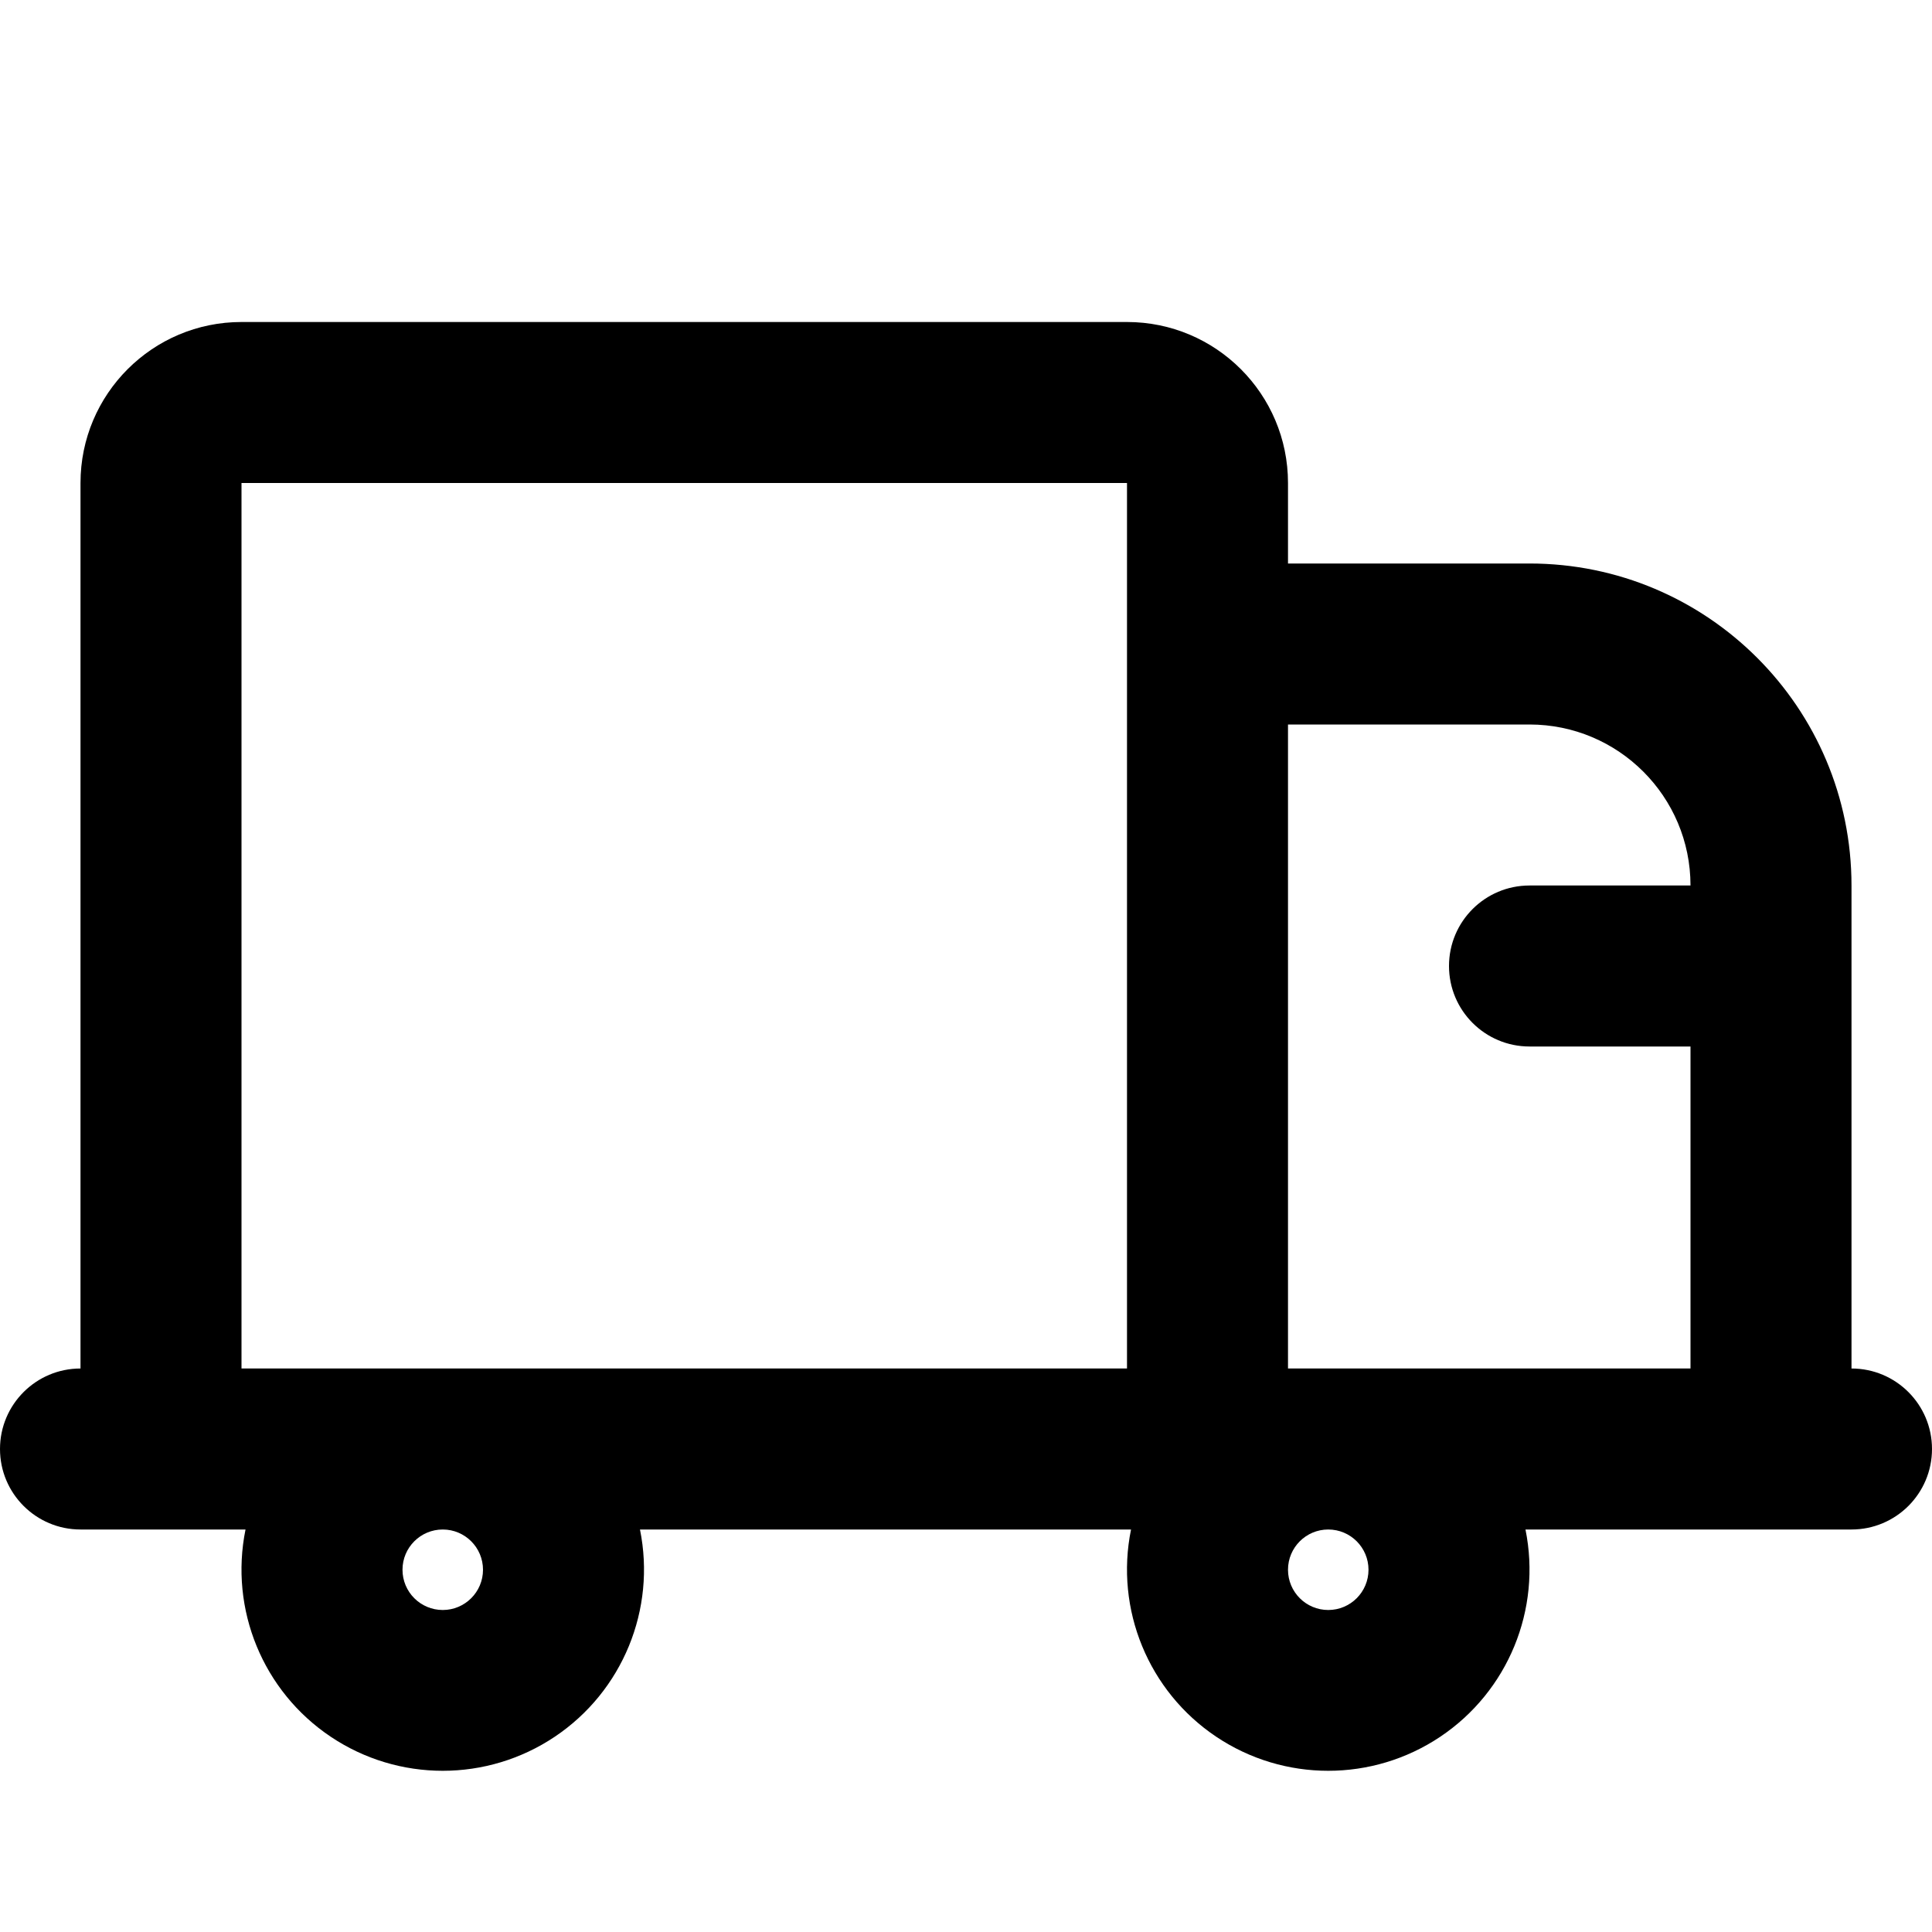
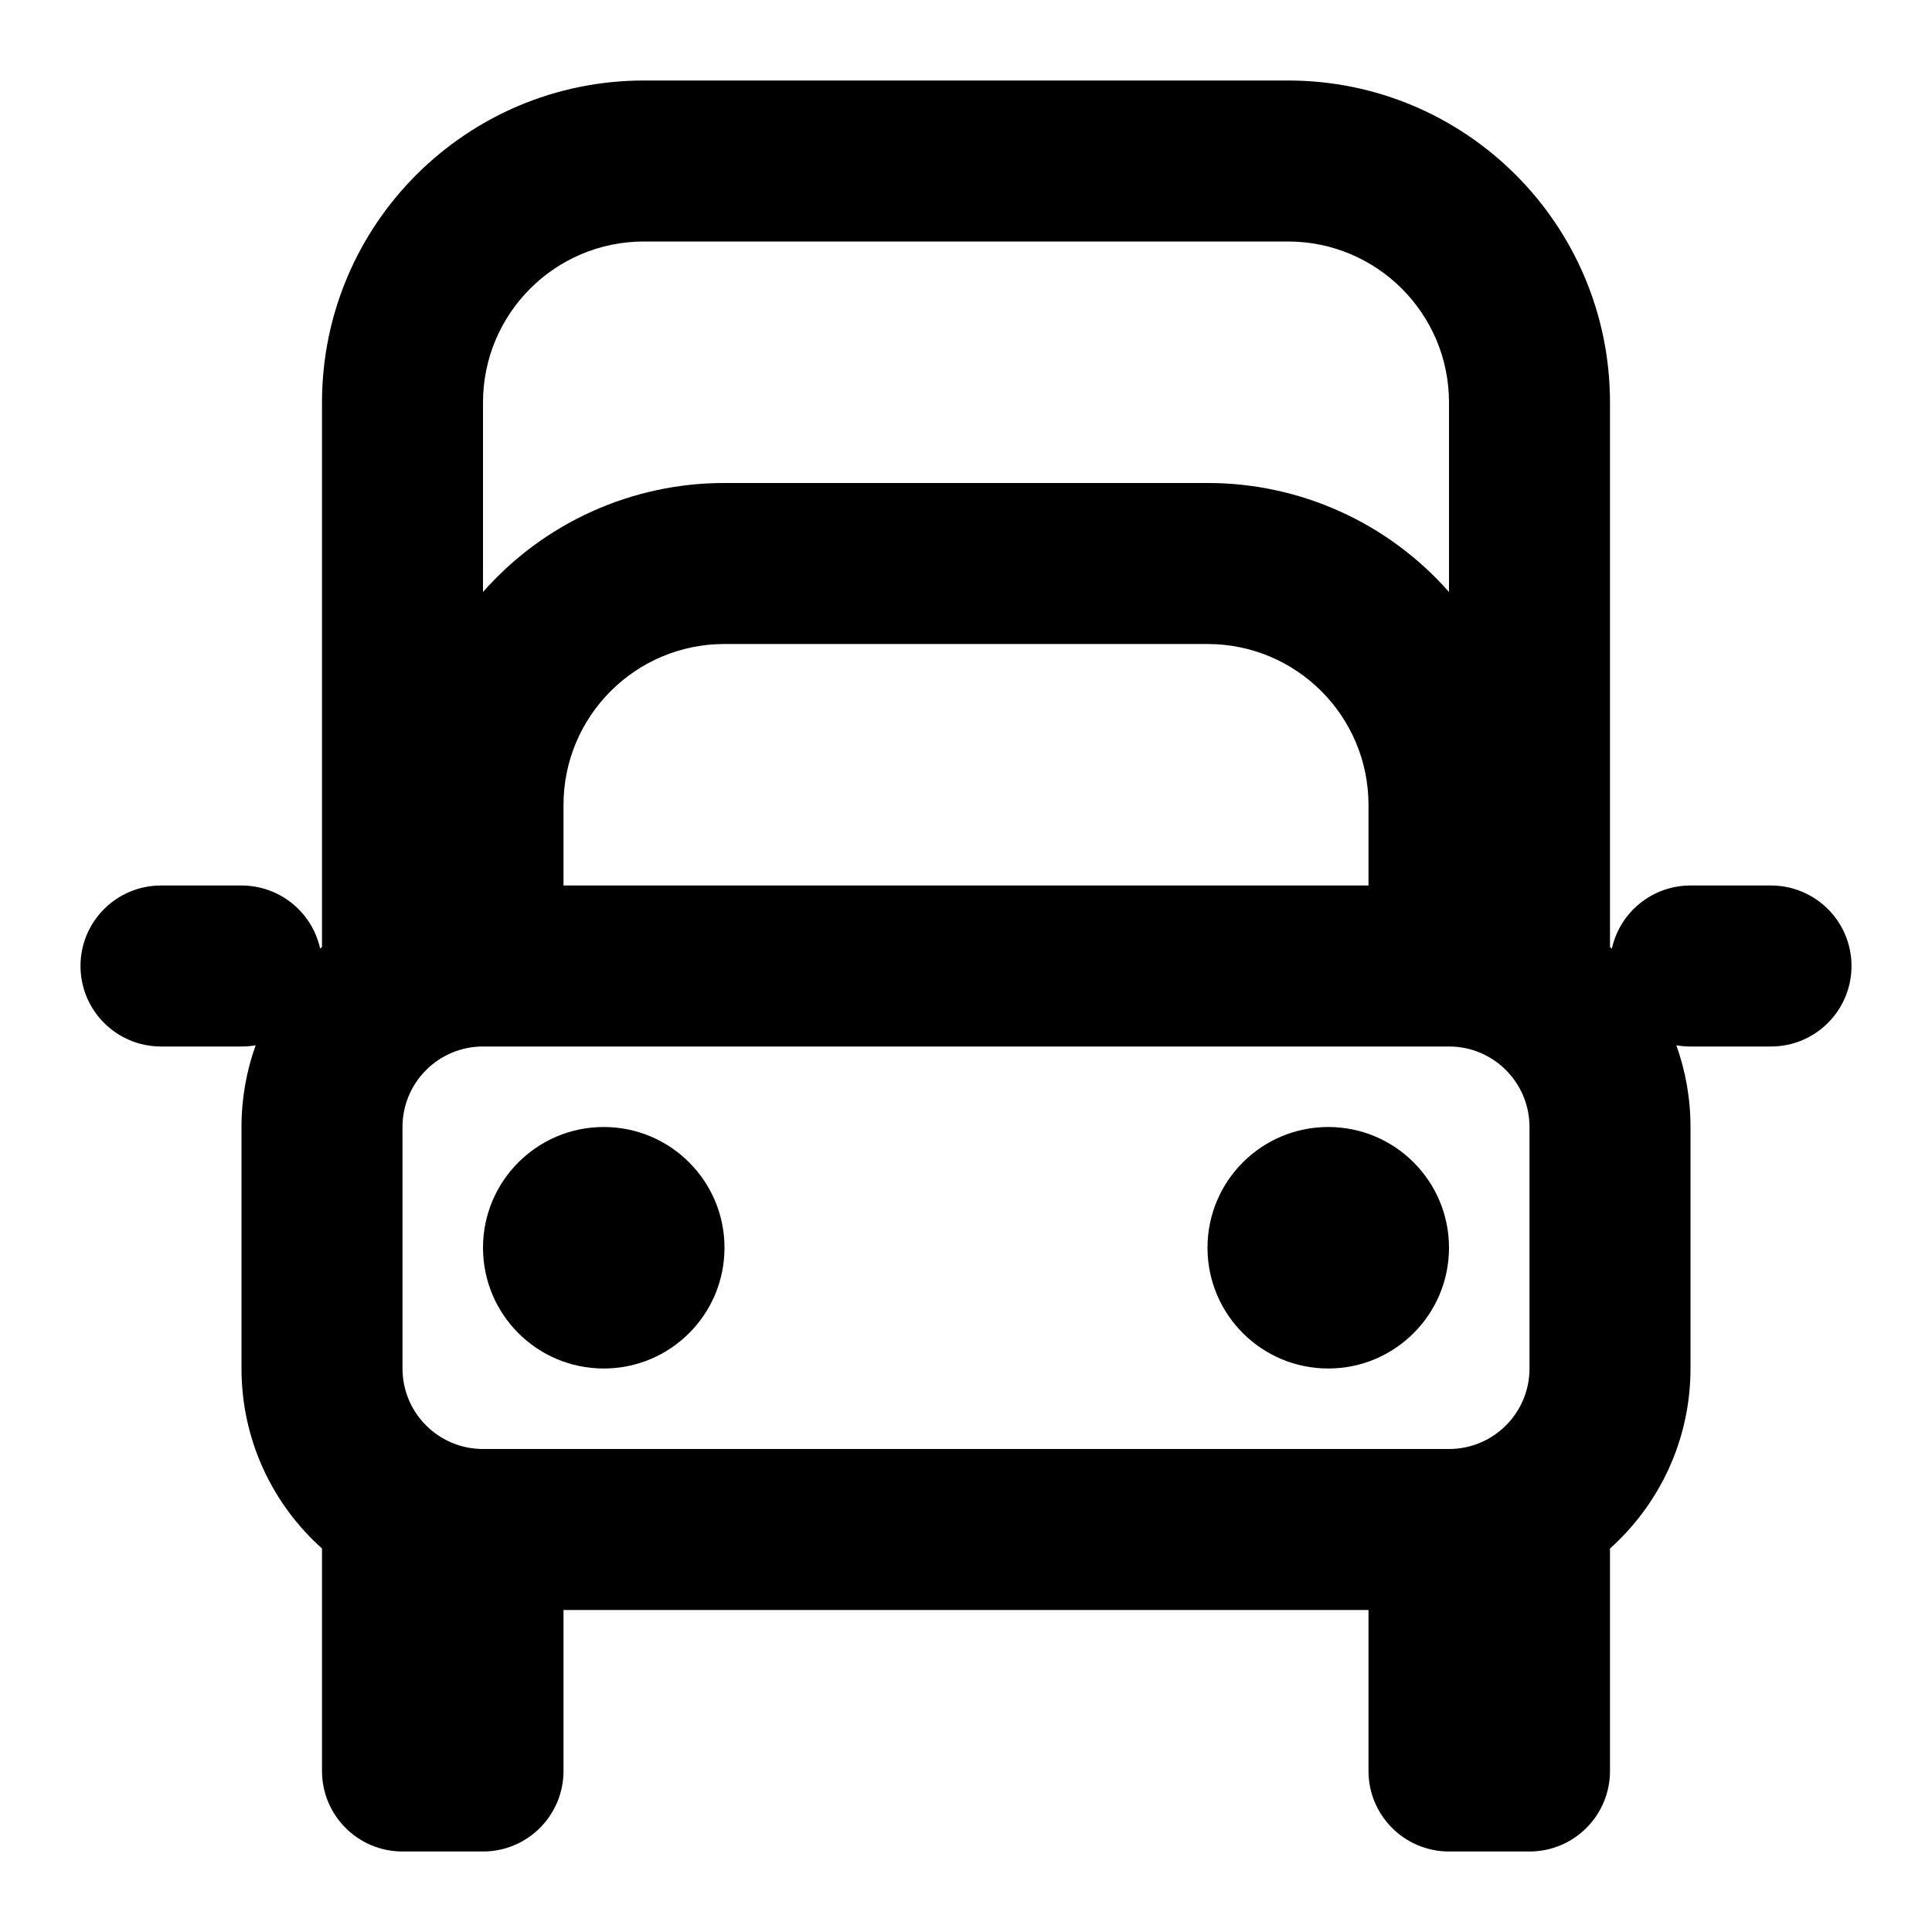
<svg xmlns="http://www.w3.org/2000/svg" width="24" height="24" fill="none">
-   <path fill-rule="evenodd" clip-rule="evenodd" d="M1 6a2 2 0 0 1 2-2h11a2 2 0 0 1 2 2v1h3a4 4 0 0 1 4 4v6a1 1 0 1 1 0 2h-4.05a2.5 2.5 0 1 1-4.9 0h-6.1a2.5 2.5 0 1 1-4.9 0H1a1 1 0 1 1 0-2V6zm15.5 13a.5.5 0 1 0 0 1 .5.5 0 0 0 0-1zm0-2H21v-4h-2a1 1 0 1 1 0-2h2a2 2 0 0 0-2-2h-3v8h.5zM14 17H3V6h11v11zm-9 2.5a.5.5 0 1 1 1 0 .5.5 0 0 1-1 0z" fill="#000" />
+   <path fill-rule="evenodd" clip-rule="evenodd" d="M8 3a2 2 0 0 0-2 2v2.354A3.99 3.99 0 0 1 9 6h6a3.99 3.99 0 0 1 3 1.354V5a2 2 0 0 0-2-2H8zm10 10H6a1 1 0 0 0-1 1v3a1 1 0 0 0 1 1h12a1 1 0 0 0 1-1v-3a1 1 0 0 0-1-1zm-1-2v-1a2 2 0 0 0-2-2H9a2 2 0 0 0-2 2v1h10zM4 5v6.764l-.023.02A1 1 0 0 0 3 11H2a1 1 0 1 0 0 2h1c.06 0 .119-.005.176-.015C3.062 13.302 3 13.644 3 14v3c0 .889.386 1.687 1 2.236V22a1 1 0 0 0 1 1h1a1 1 0 0 0 1-1v-2h10v2a1 1 0 0 0 1 1h1a1 1 0 0 0 1-1v-2.764c.614-.55 1-1.348 1-2.236v-3c0-.356-.062-.698-.176-1.015.057.01.116.015.176.015h1a1 1 0 1 0 0-2h-1a1 1 0 0 0-.977.785 1.516 1.516 0 0 0-.023-.021V5a4 4 0 0 0-4-4H8a4 4 0 0 0-4 4zm2 10.5a1.5 1.5 0 1 1 3 0 1.5 1.5 0 0 1-3 0zM16.5 14a1.5 1.5 0 1 0 0 3 1.5 1.5 0 0 0 0-3z" fill="#000" />
</svg>
